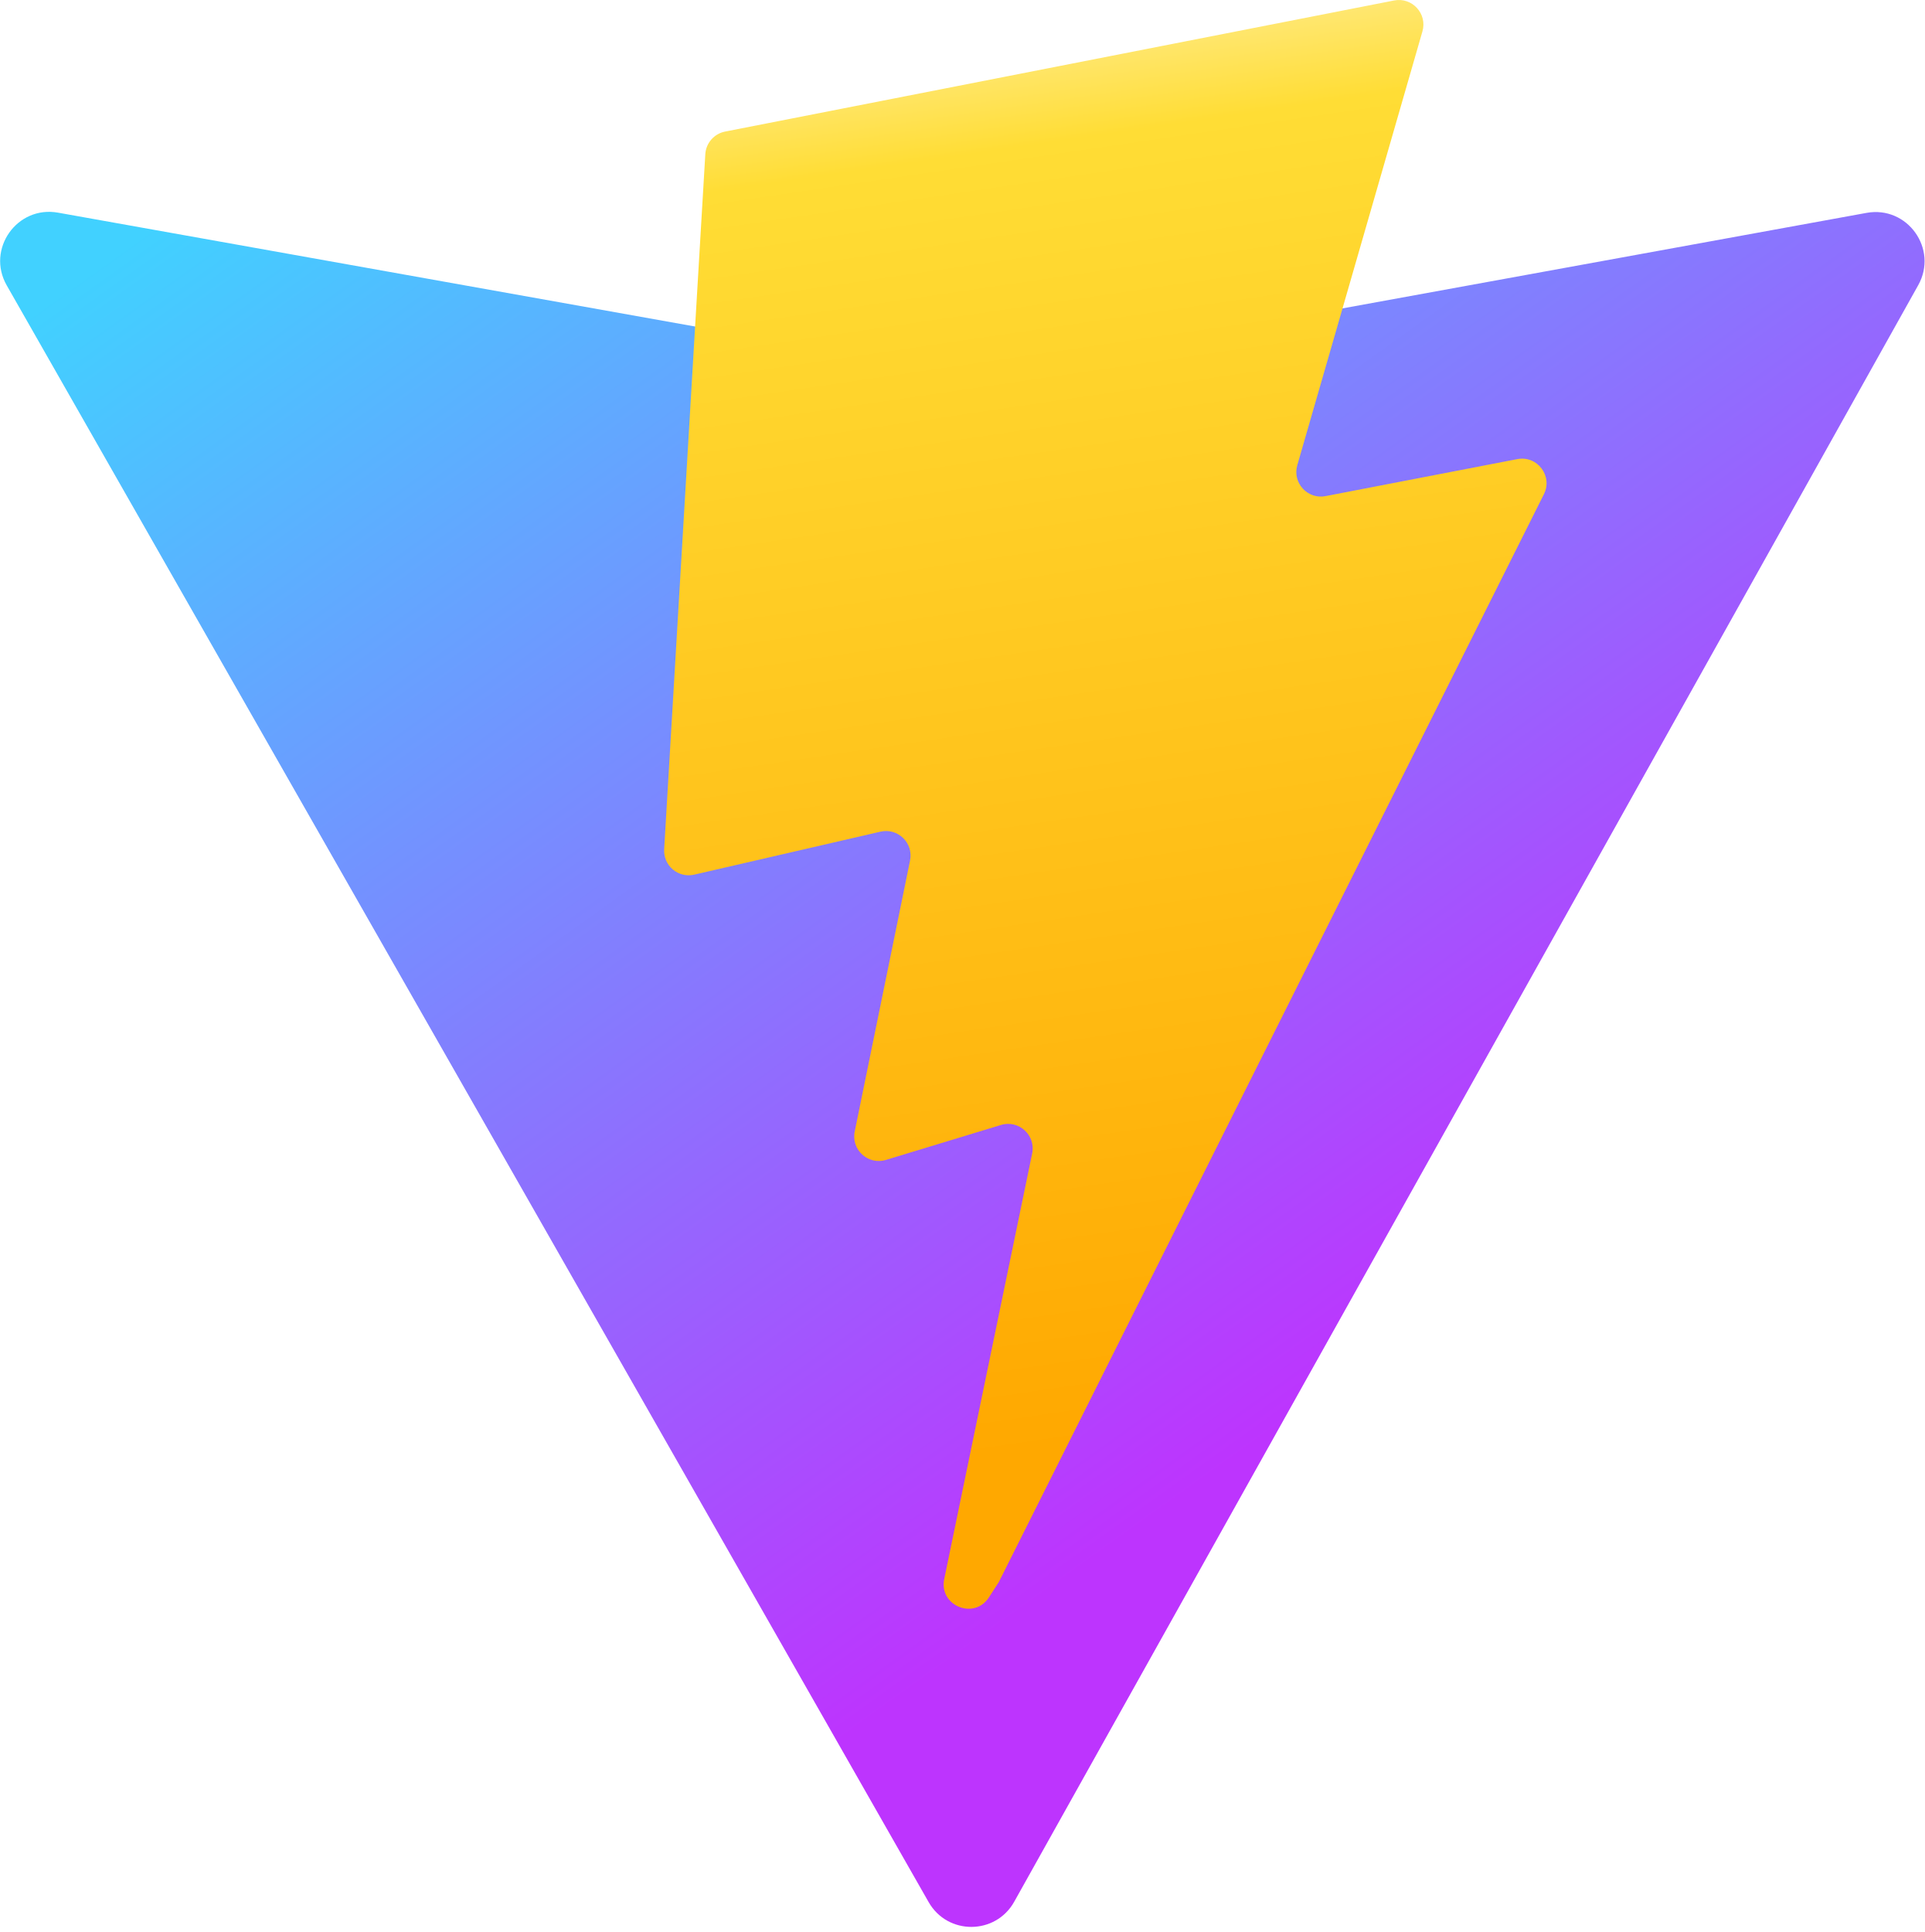
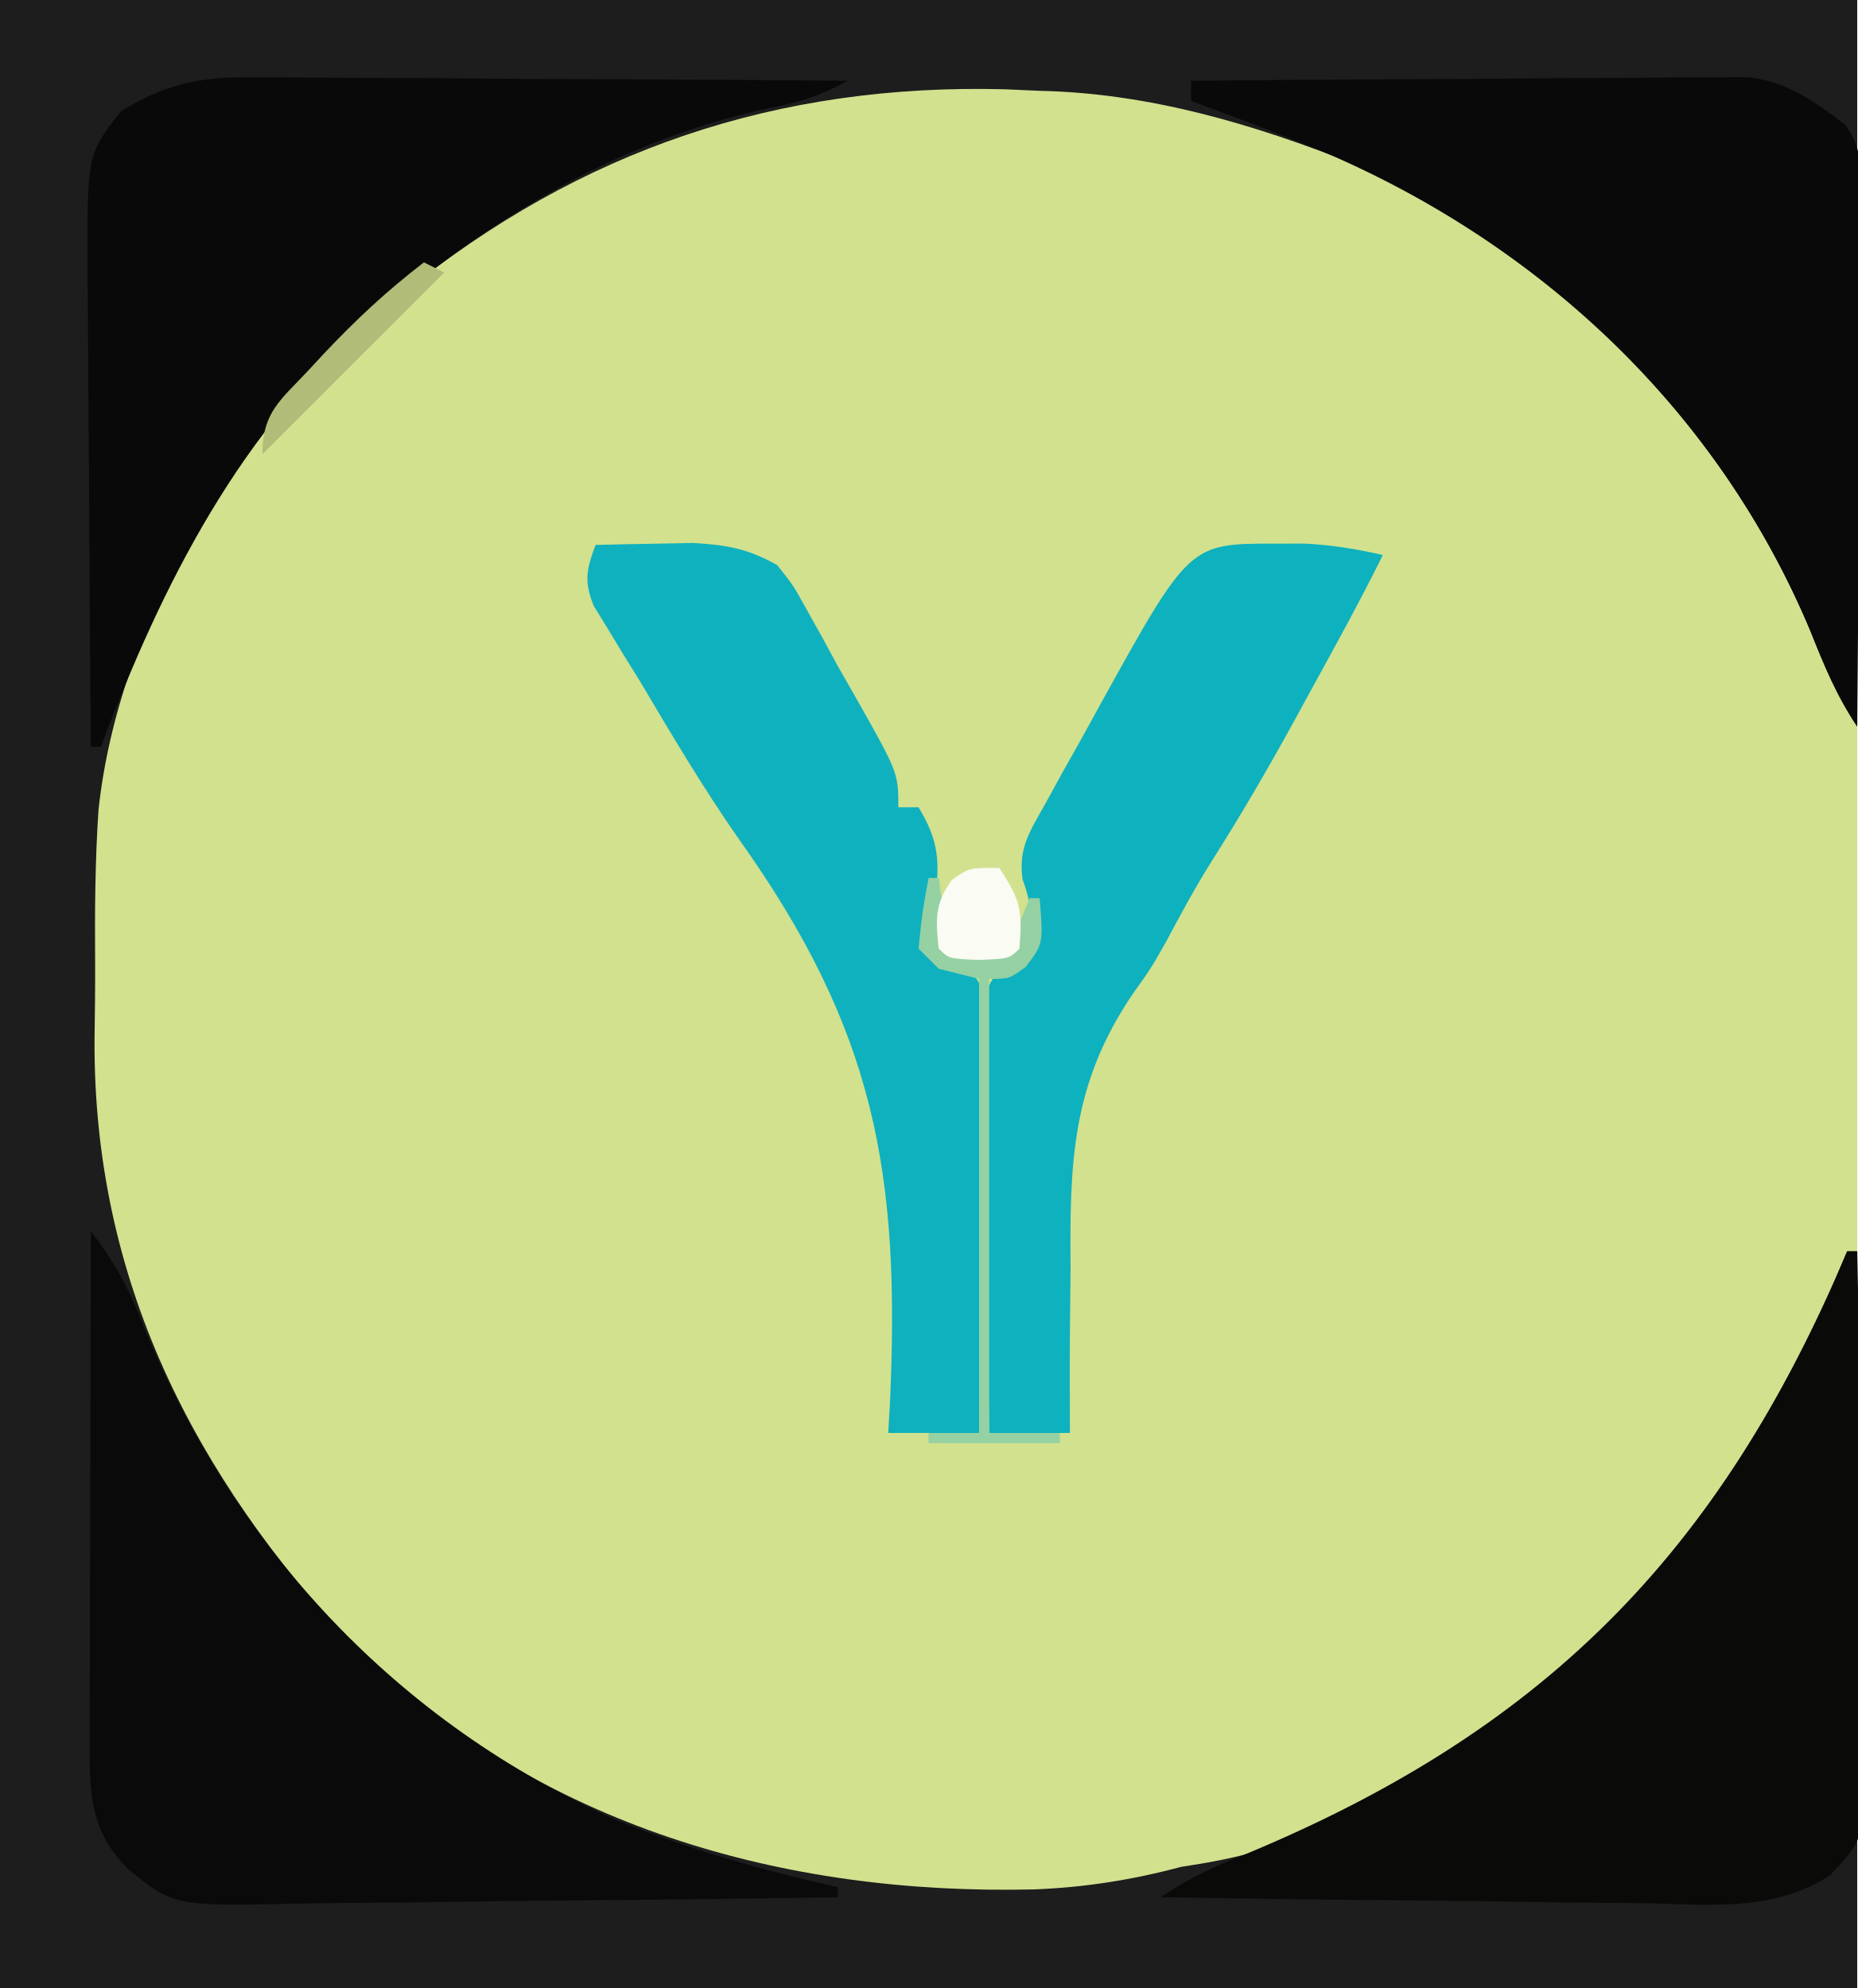
- <svg xmlns="http://www.w3.org/2000/svg" aria-hidden="true" role="img" class="iconify iconify--logos" width="31.88" height="32" preserveAspectRatio="xMidYMid meet" viewBox="0 0 256 257">
-   <defs>
-     <linearGradient id="IconifyId1813088fe1fbc01fb466" x1="-.828%" x2="57.636%" y1="7.652%" y2="78.411%">
-       <stop offset="0%" stop-color="#41D1FF" />
-       <stop offset="100%" stop-color="#BD34FE" />
-     </linearGradient>
-     <linearGradient id="IconifyId1813088fe1fbc01fb467" x1="43.376%" x2="50.316%" y1="2.242%" y2="89.03%">
-       <stop offset="0%" stop-color="#FFEA83" />
-       <stop offset="8.333%" stop-color="#FFDD35" />
-       <stop offset="100%" stop-color="#FFA800" />
-     </linearGradient>
-   </defs>
-   <path fill="url(#IconifyId1813088fe1fbc01fb466)" d="M255.153 37.938L134.897 252.976c-2.483 4.44-8.862 4.466-11.382.048L.875 37.958c-2.746-4.814 1.371-10.646 6.827-9.67l120.385 21.517a6.537 6.537 0 0 0 2.322-.004l117.867-21.483c5.438-.991 9.574 4.796 6.877 9.62Z" />
-   <path fill="url(#IconifyId1813088fe1fbc01fb467)" d="M185.432.063L96.44 17.501a3.268 3.268 0 0 0-2.634 3.014l-5.474 92.456a3.268 3.268 0 0 0 3.997 3.378l24.777-5.718c2.318-.535 4.413 1.507 3.936 3.838l-7.361 36.047c-.495 2.426 1.782 4.5 4.151 3.78l15.304-4.649c2.372-.72 4.652 1.36 4.15 3.788l-11.698 56.621c-.732 3.542 3.979 5.473 5.943 2.437l1.313-2.028l72.516-144.72c1.215-2.423-.88-5.186-3.54-4.672l-25.505 4.922c-2.396.462-4.435-1.77-3.759-4.114l16.646-57.705c.677-2.35-1.37-4.583-3.769-4.113Z" />
+ <svg xmlns="http://www.w3.org/2000/svg" version="1.1" width="184" height="197">
+   <path d="M0 0 C60.72 0 121.44 0 184 0 C184 65.01 184 130.02 184 197 C123.28 197 62.56 197 0 197 C0 131.99 0 66.98 0 0 Z " fill="#D1E18E" transform="translate(0,0)" />
+   <path d="M0 0 C60.72 0 121.44 0 184 0 C184 23.76 184 47.52 184 72 C181.941 68.911 180.749 66.006 179.375 62.562 C170.795 42.022 154.373 25.655 134.23 16.277 C124.156 12.294 113.888 9.229 103 9 C101.314 8.925 101.314 8.925 99.594 8.848 C77.006 8.254 57.565 14.838 40 29 C39.096 29.709 38.193 30.418 37.262 31.148 C23.136 42.967 11.731 61.822 9.758 80.263 C9.423 85.264 9.386 90.257 9.424 95.267 C9.437 97.866 9.403 100.46 9.365 103.059 C9.256 126.829 19.145 146.085 35.145 163.309 C53.661 180.904 77.427 187.823 102.48 187.23 C107.49 187.028 112.16 186.293 117 185 C117.681 184.89 118.361 184.781 119.062 184.668 C139.079 181.32 158.26 166.389 169.828 150.391 C175.267 142.207 179.193 133.027 183 124 C183.33 124 183.66 124 184 124 C184 148.09 184 172.18 184 197 C123.28 197 62.56 197 0 197 C0 131.99 0 66.98 0 0 Z " fill="#1D1D1D" transform="translate(0,0)" />
+   <path d="M0 0 C0.645 -0 1.289 -0.001 1.953 -0.001 C4.064 0.001 6.173 0.024 8.284 0.048 C9.755 0.053 11.226 0.057 12.697 0.06 C16.554 0.072 20.411 0.101 24.267 0.135 C28.209 0.165 32.151 0.179 36.092 0.194 C43.815 0.226 51.538 0.277 59.26 0.341 C56.55 1.806 54.686 2.448 51.573 3.028 C37.843 5.986 26.088 12.61 15.26 21.341 C14.357 22.05 13.453 22.759 12.522 23.489 C-0.864 34.689 -8.691 50.257 -14.74 66.341 C-15.07 66.341 -15.4 66.341 -15.74 66.341 C-15.809 59.012 -15.863 51.684 -15.895 44.356 C-15.911 40.953 -15.932 37.549 -15.966 34.146 C-16.005 30.229 -16.019 26.312 -16.033 22.395 C-16.048 21.179 -16.064 19.964 -16.08 18.711 C-16.082 7.609 -16.082 7.609 -12.74 3.341 C-8.343 0.686 -5.105 -0.029 0 0 Z " fill="#090909" transform="translate(24.73975,7.659424)" />
+   <path d="M0 0 C2.393 3.078 3.856 5.849 5.25 9.5 C14.202 31.351 30.356 48.74 52.086 58.367 C59.247 61.242 66.472 63.332 74 65 C74 65.33 74 65.66 74 66 C65.516 66.139 57.032 66.246 48.547 66.311 C44.606 66.342 40.666 66.384 36.726 66.453 C32.92 66.518 29.115 66.554 25.308 66.569 C23.86 66.58 22.411 66.602 20.963 66.634 C8.203 66.909 8.203 66.909 3.617 63.151 C0.148 59.577 -0.124 56.267 -0.114 51.427 C-0.113 50.286 -0.113 49.145 -0.113 47.97 C-0.108 46.738 -0.103 45.507 -0.098 44.238 C-0.096 42.977 -0.095 41.716 -0.093 40.417 C-0.089 37.068 -0.08 33.72 -0.069 30.371 C-0.058 26.952 -0.054 23.534 -0.049 20.115 C-0.038 13.41 -0.021 6.705 0 0 Z " fill="#090A09" transform="translate(9,122)" />
+   <path d="M0 0 C0.33 0 0.66 0 1 0 C1.163 7.458 1.287 14.916 1.363 22.376 C1.399 25.84 1.449 29.303 1.528 32.767 C1.619 36.753 1.653 40.739 1.684 44.727 C1.72 45.964 1.756 47.202 1.793 48.477 C1.797 58.096 1.797 58.096 -1.652 61.793 C-7.17 65.496 -13.872 64.739 -20.246 64.586 C-21.626 64.575 -23.006 64.566 -24.386 64.56 C-27.999 64.537 -31.61 64.479 -35.221 64.412 C-38.915 64.35 -42.609 64.323 -46.303 64.293 C-53.536 64.229 -60.768 64.127 -68 64 C-65.47 62.313 -63.394 61.265 -60.605 60.152 C-30.272 47.788 -12.696 30.104 0 0 Z " fill="#0A0A09" transform="translate(183,124)" />
+   <path d="M0 0 C7.476 -0.07 14.952 -0.123 22.428 -0.155 C25.899 -0.171 29.371 -0.192 32.843 -0.226 C36.836 -0.265 40.83 -0.28 44.824 -0.293 C46.067 -0.308 47.31 -0.324 48.59 -0.34 C49.751 -0.34 50.912 -0.34 52.108 -0.341 C53.637 -0.351 53.637 -0.351 55.197 -0.361 C59.204 0.155 61.616 1.97 64.791 4.333 C66.565 6.779 66.36 8.668 66.341 11.665 C66.34 12.826 66.34 13.987 66.34 15.183 C66.324 16.436 66.309 17.689 66.293 18.98 C66.289 20.264 66.284 21.547 66.28 22.869 C66.269 26.277 66.239 29.685 66.206 33.093 C66.175 36.571 66.162 40.05 66.146 43.529 C66.114 50.353 66.063 57.176 66 64 C63.941 60.911 62.749 58.006 61.375 54.562 C52.257 32.732 34.625 16.212 13 7 C8.693 5.259 4.365 3.591 0 2 C0 1.34 0 0.68 0 0 Z " fill="#090909" transform="translate(118,8)" />
+   <path d="M0 0 C2.062 -0.054 4.125 -0.093 6.188 -0.125 C7.336 -0.148 8.485 -0.171 9.668 -0.195 C13.016 0.001 15.088 0.362 18 2 C19.59 3.996 19.59 3.996 20.938 6.438 C21.434 7.324 21.93 8.211 22.441 9.125 C22.956 10.074 23.47 11.023 24 12 C24.849 13.485 24.849 13.485 25.715 15 C30 22.582 30 22.582 30 26 C30.66 26 31.32 26 32 26 C34.029 29.315 34.127 31.432 33.625 35.25 C33.514 36.142 33.403 37.034 33.289 37.953 C33.146 38.966 33.146 38.966 33 40 C33.815 40.286 34.63 40.572 35.469 40.866 C38 43 38 43 38.447 45.015 C38.581 47.734 38.561 50.415 38.488 53.137 C38.481 54.131 38.474 55.126 38.467 56.151 C38.439 59.33 38.376 62.508 38.312 65.688 C38.287 67.842 38.265 69.996 38.244 72.15 C38.189 77.434 38.103 82.717 38 88 C35.03 88 32.06 88 29 88 C29.053 87.081 29.107 86.162 29.162 85.216 C30.224 62.285 27.729 48.135 14.174 29.11 C10.662 24.086 7.558 18.835 4.438 13.562 C3.589 12.194 3.589 12.194 2.724 10.798 C2.215 9.958 1.707 9.119 1.184 8.254 C0.736 7.525 0.288 6.796 -0.174 6.045 C-1.166 3.59 -0.897 2.445 0 0 Z " fill="#0FB1BE" transform="translate(59,54)" />
+   <path d="M0 0 C1.404 -0.004 1.404 -0.004 2.836 -0.008 C5.532 0.121 7.998 0.523 10.625 1.125 C8.326 5.785 5.812 10.321 3.312 14.875 C2.839 15.744 2.365 16.613 1.877 17.508 C-0.722 22.244 -3.418 26.88 -6.314 31.44 C-7.973 34.075 -9.443 36.797 -10.902 39.546 C-12.375 42.125 -12.375 42.125 -14.13 44.59 C-20.253 53.598 -20.393 61.383 -20.312 71.875 C-20.326 73.458 -20.342 75.042 -20.361 76.625 C-20.402 80.459 -20.4 84.291 -20.375 88.125 C-23.015 88.125 -25.655 88.125 -28.375 88.125 C-28.476 81.771 -28.546 75.418 -28.595 69.064 C-28.615 66.902 -28.642 64.739 -28.677 62.577 C-28.725 59.472 -28.748 56.367 -28.766 53.262 C-28.786 52.293 -28.807 51.324 -28.828 50.326 C-28.828 49.425 -28.829 48.524 -28.829 47.596 C-28.838 46.804 -28.847 46.011 -28.856 45.194 C-28.197 42.361 -26.708 41.733 -24.375 40.125 C-24.044 37.54 -24.142 35.747 -25.057 33.304 C-25.522 30.117 -24.315 28.485 -22.77 25.695 C-22.198 24.652 -21.626 23.61 -21.037 22.535 C-20.427 21.451 -19.816 20.367 -19.188 19.25 C-18.596 18.174 -18.005 17.097 -17.396 15.988 C-8.542 -0.023 -8.542 -0.023 0 0 Z " fill="#0EB1BE" transform="translate(126.375,53.875)" />
+   <path d="M0 0 C0.33 0 0.66 0 1 0 C1.33 2.31 1.66 4.62 2 7 C3.98 7 5.96 7 8 7 C8.66 5.35 9.32 3.7 10 2 C10.33 2 10.66 2 11 2 C11.366 6.517 11.366 6.517 9.625 8.812 C8 10 8 10 6 10 C6 24.85 6 39.7 6 55 C8.31 55 10.62 55 13 55 C13 55.33 13 55.66 13 56 C8.71 56 4.42 56 0 56 C0 55.67 0 55.34 0 55 C1.65 55 3.3 55 5 55 C5 40.15 5 25.3 5 10 C3.68 9.67 2.36 9.34 1 9 C0.34 8.34 -0.32 7.68 -1 7 C-0.625 3.375 -0.625 3.375 0 0 Z " fill="#95D1A3" transform="translate(92,87)" />
+   <path d="M0 0 C2.148 3.222 2.294 4.278 2 8 C1 9 1 9 -2 9.125 C-5 9 -5 9 -6 8 C-6.304 5.113 -6.418 3.578 -4.688 1.188 C-3 0 -3 0 0 0 Z " fill="#FAFBF3" transform="translate(99,86)" />
+   <path d="M0 0 C0.66 0.33 1.32 0.66 2 1 C-3.94 6.94 -9.88 12.88 -16 19 C-16 14.801 -14.198 13.665 -11.375 10.625 C-10.921 10.135 -10.467 9.645 -9.999 9.139 C-6.858 5.793 -3.644 2.781 0 0 Z " fill="#B0BC77" transform="translate(42,26)" />
</svg>
